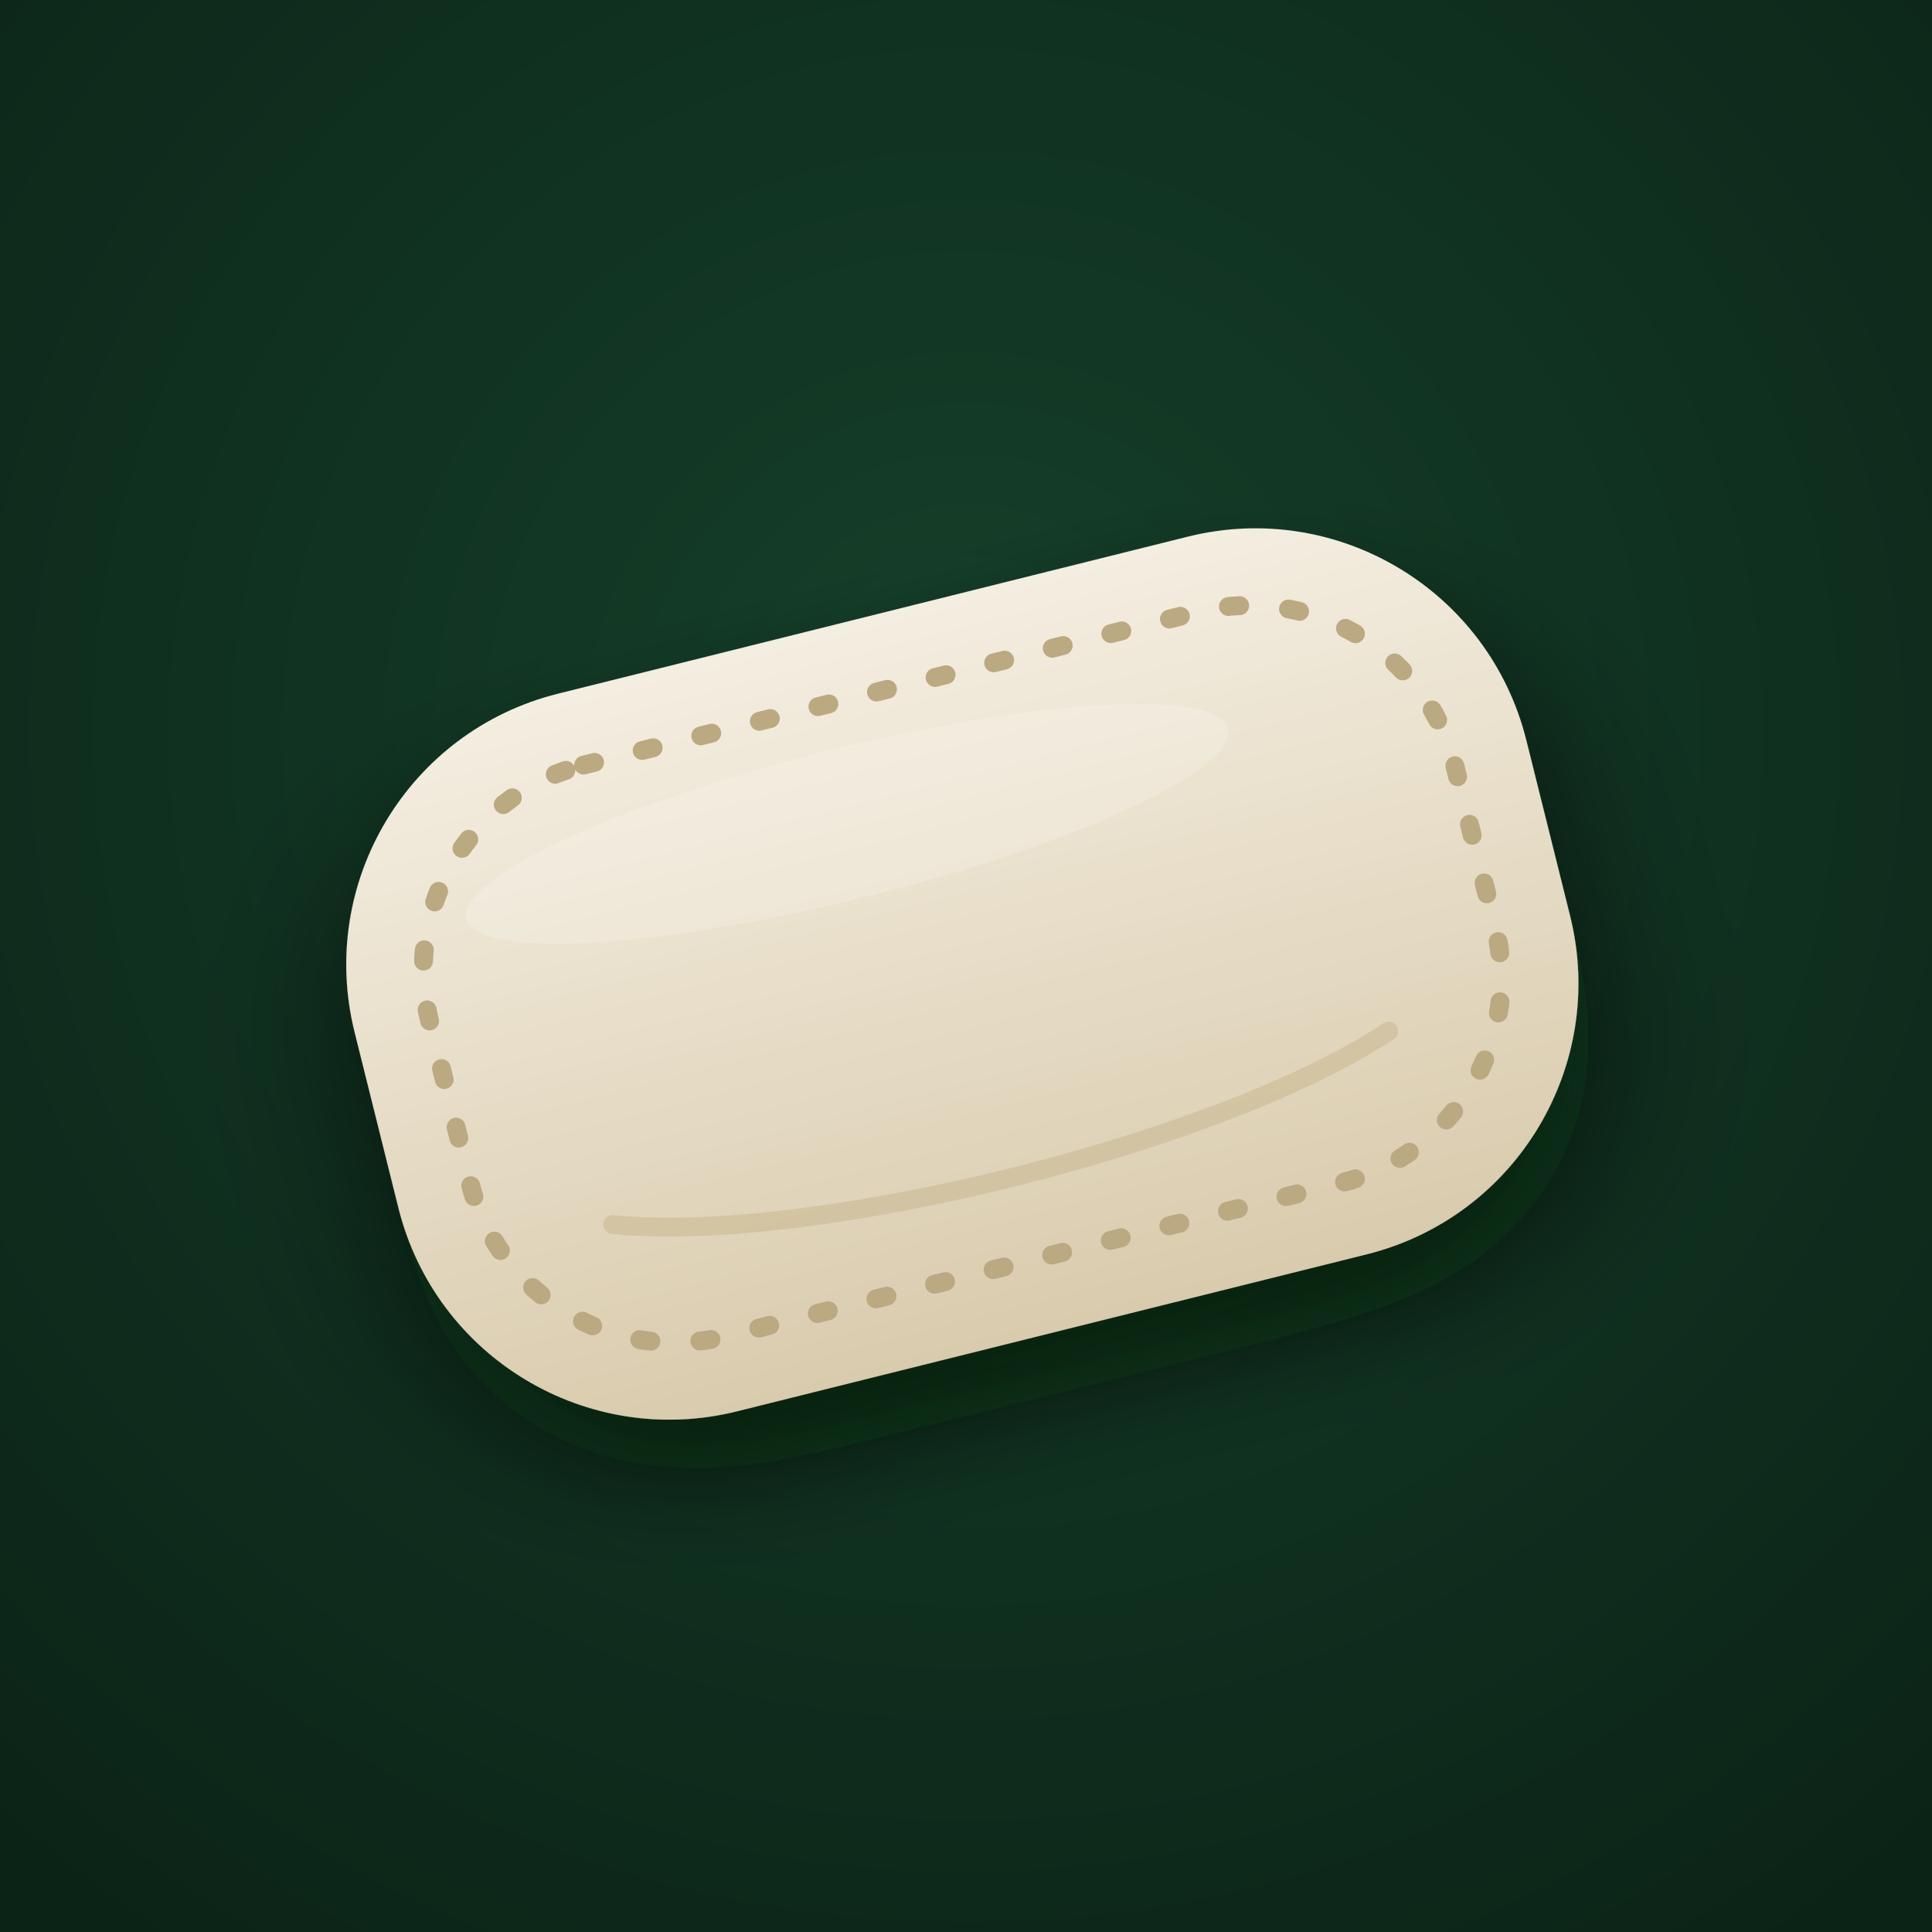
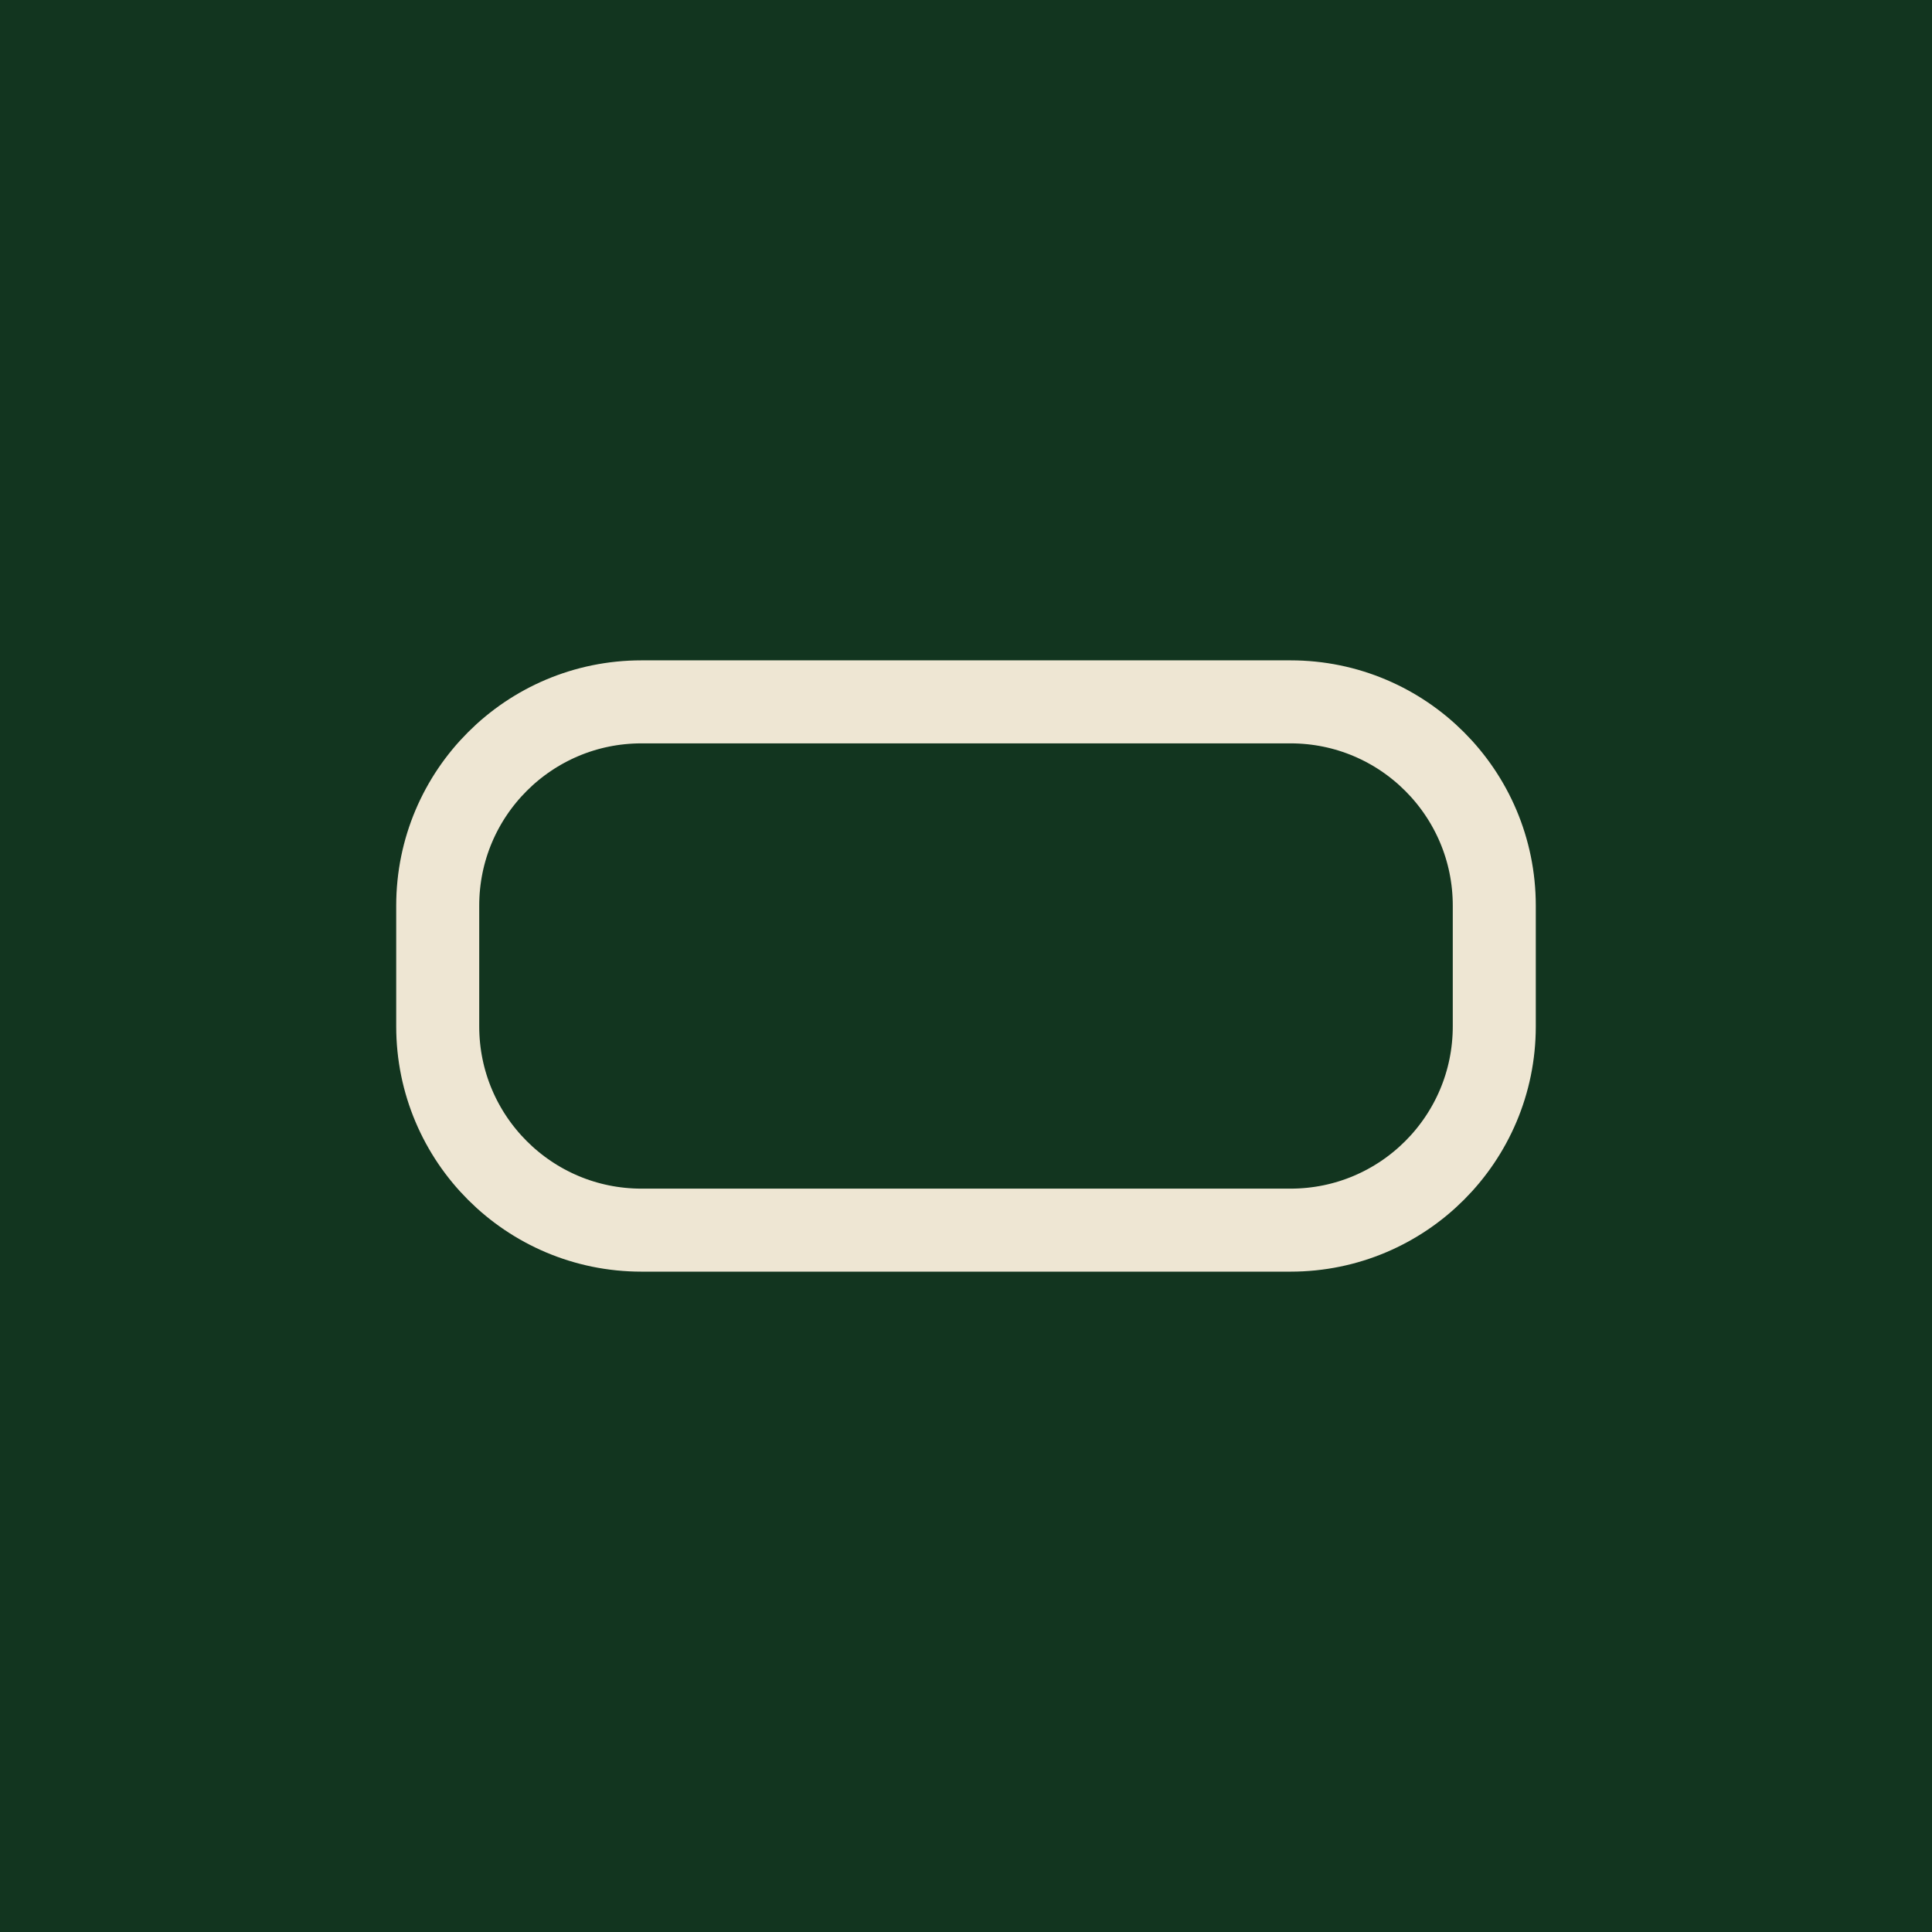
<svg xmlns="http://www.w3.org/2000/svg" viewBox="0 0 512 512">
-   <defs>
-     <radialGradient id="bg" cx="50%" cy="38%" r="78%">
-       <stop offset="0" stop-color="#15402A" />
-       <stop offset="1" stop-color="#0B2216" />
-     </radialGradient>
-     <linearGradient id="pouch" x1="0" y1="0" x2="0" y2="1">
-       <stop offset="0" stop-color="#F4EEE1" />
-       <stop offset="1" stop-color="#D9CBAD" />
-     </linearGradient>
-     <filter id="sh" x="-30%" y="-30%" width="160%" height="160%">
-       <feDropShadow dx="0" dy="16" stdDeviation="18" flood-color="#020a05" flood-opacity="0.6" />
-     </filter>
-   </defs>
-   <rect width="512" height="512" fill="url(#bg)" />
-   <g transform="rotate(-14 256 262)" filter="url(#sh)">
-     <rect x="96" y="160" width="320" height="196" rx="74" fill="url(#pouch)" />
-     <rect x="116" y="180" width="280" height="156" rx="56" fill="none" stroke="#BBA982" stroke-width="5" stroke-dasharray="3 13" stroke-linecap="round" />
-     <path d="M150 300 C 200 318, 312 318, 362 300" fill="none" stroke="#CDBD99" stroke-width="5" stroke-linecap="round" opacity="0.7" />
-     <ellipse cx="236" cy="212" rx="104" ry="20" fill="#FFFFFF" opacity="0.18" />
-   </g>
+   <rect width="512" height="512" fill="#12351F" />
+   <rect x="116" y="186" width="280" height="140" rx="54" fill="none" stroke="#EEE6D3" stroke-width="22" />
</svg>
